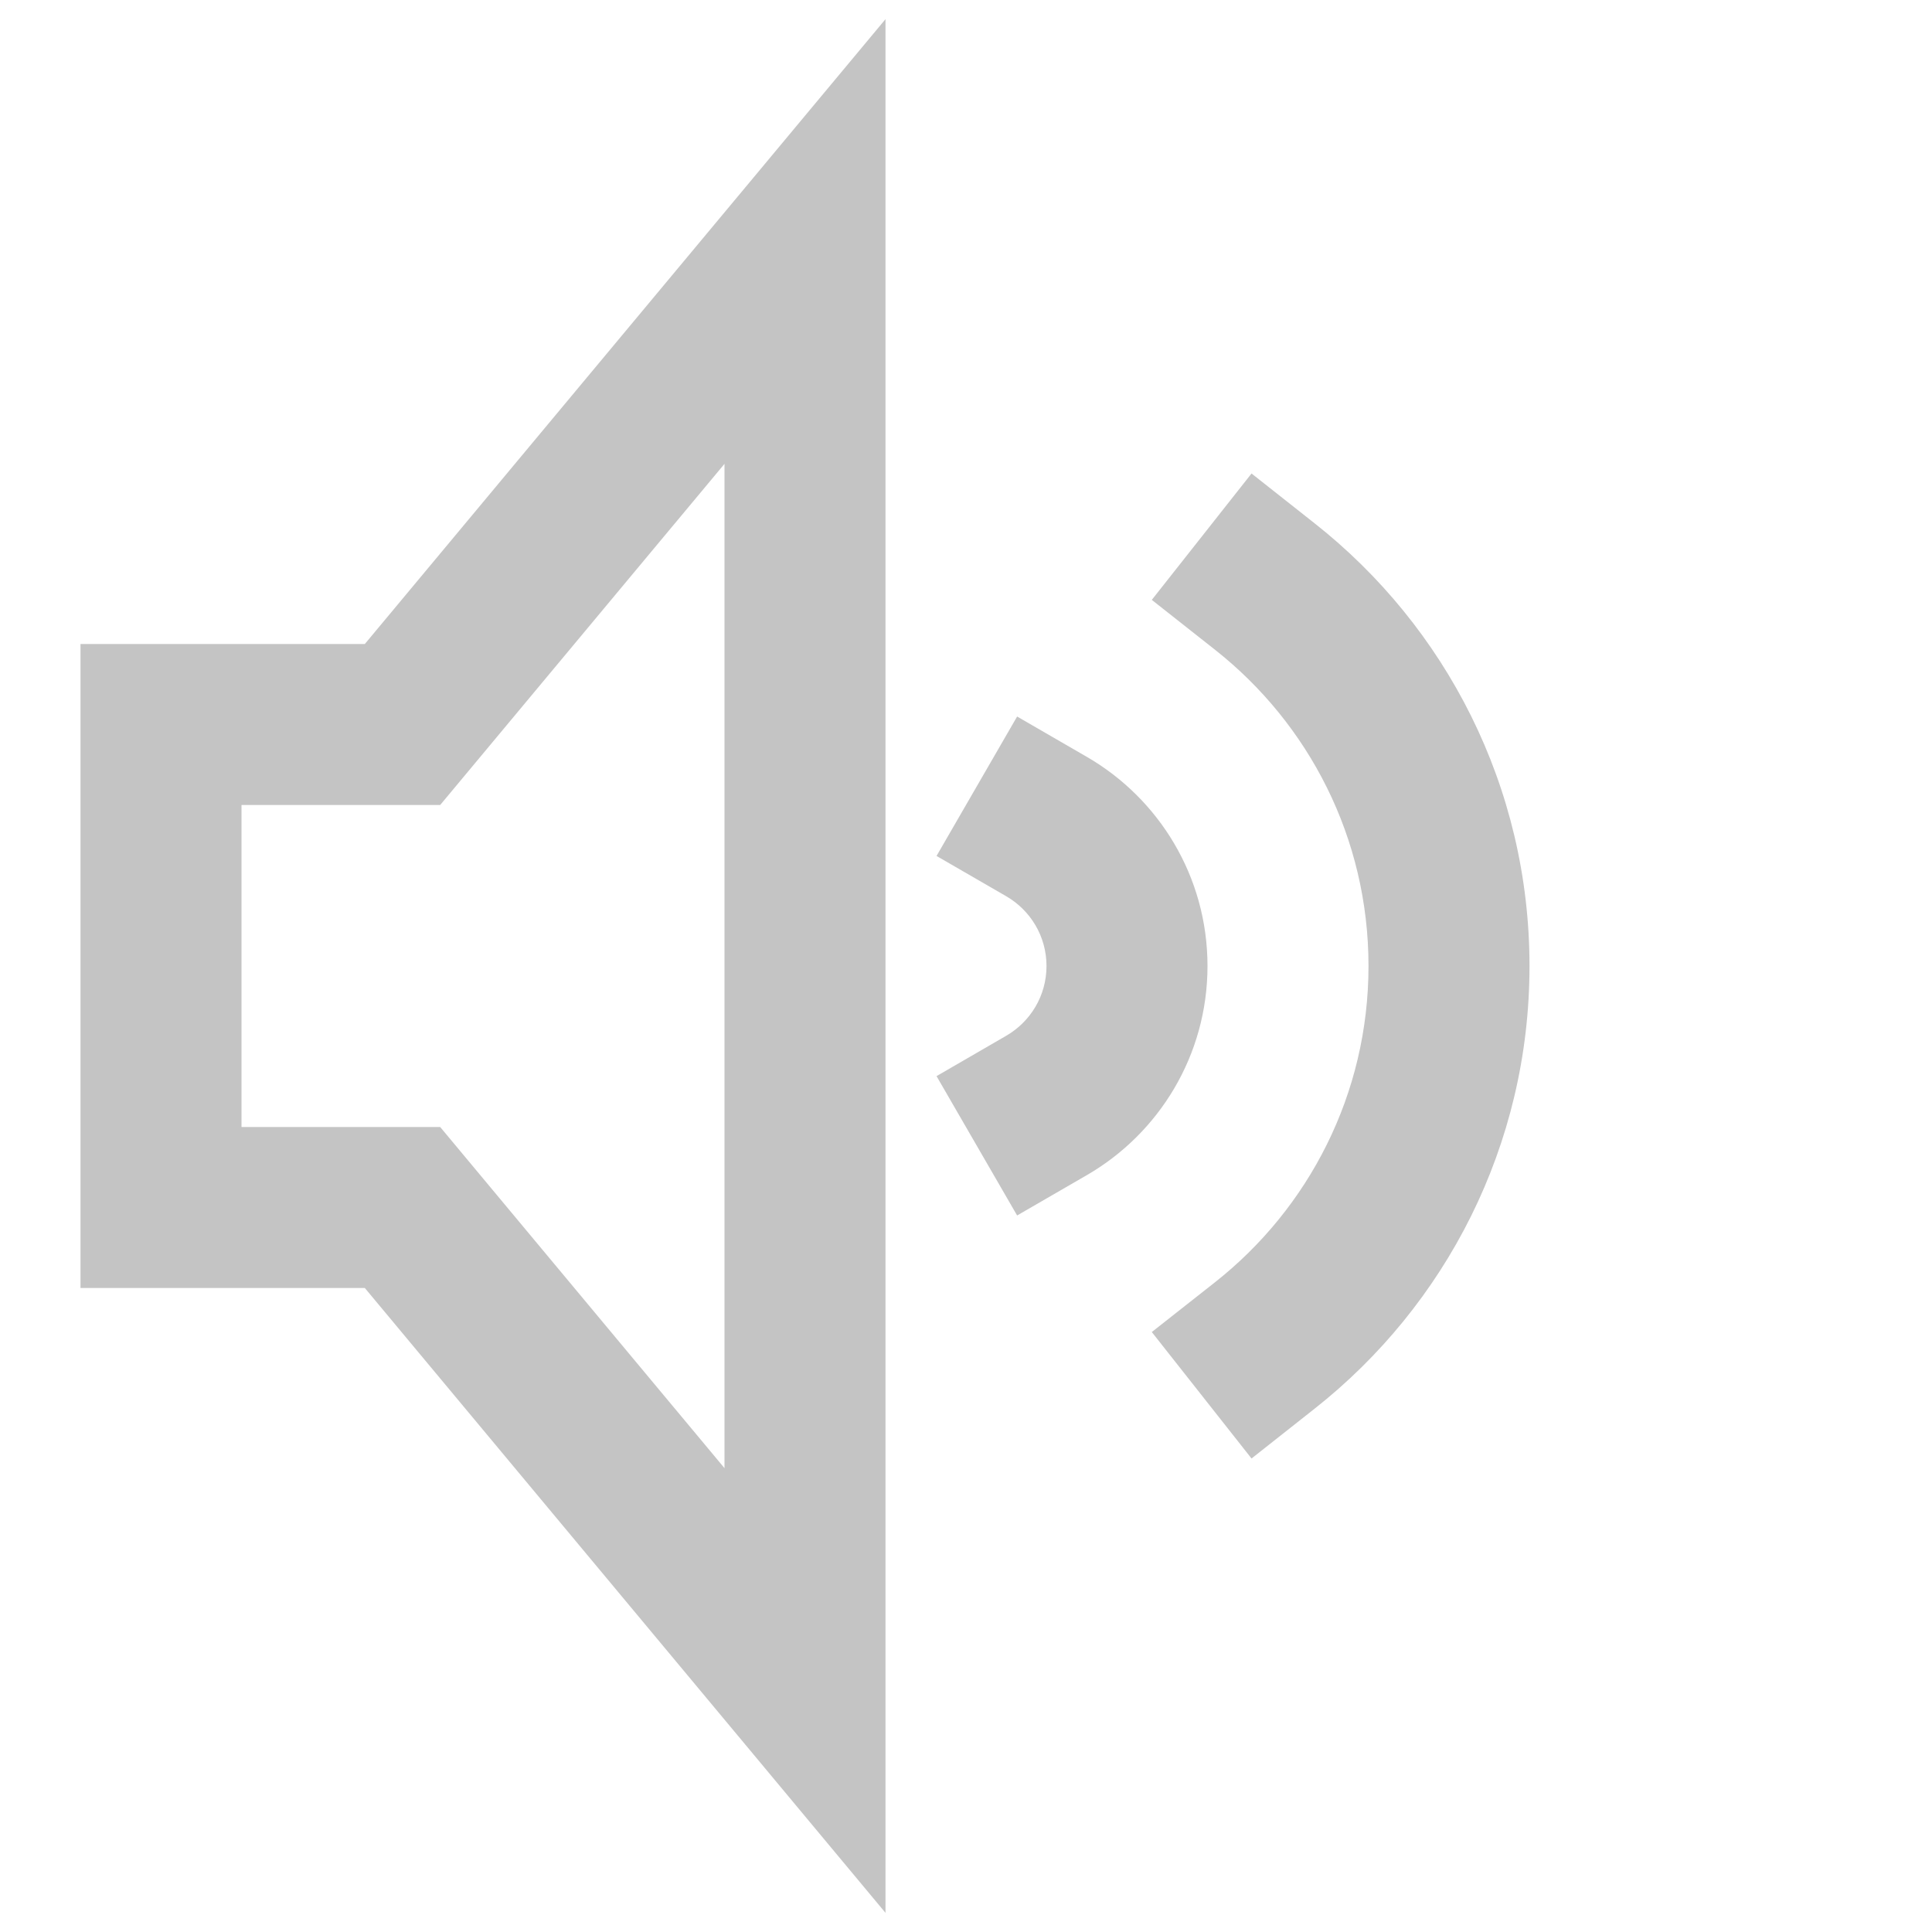
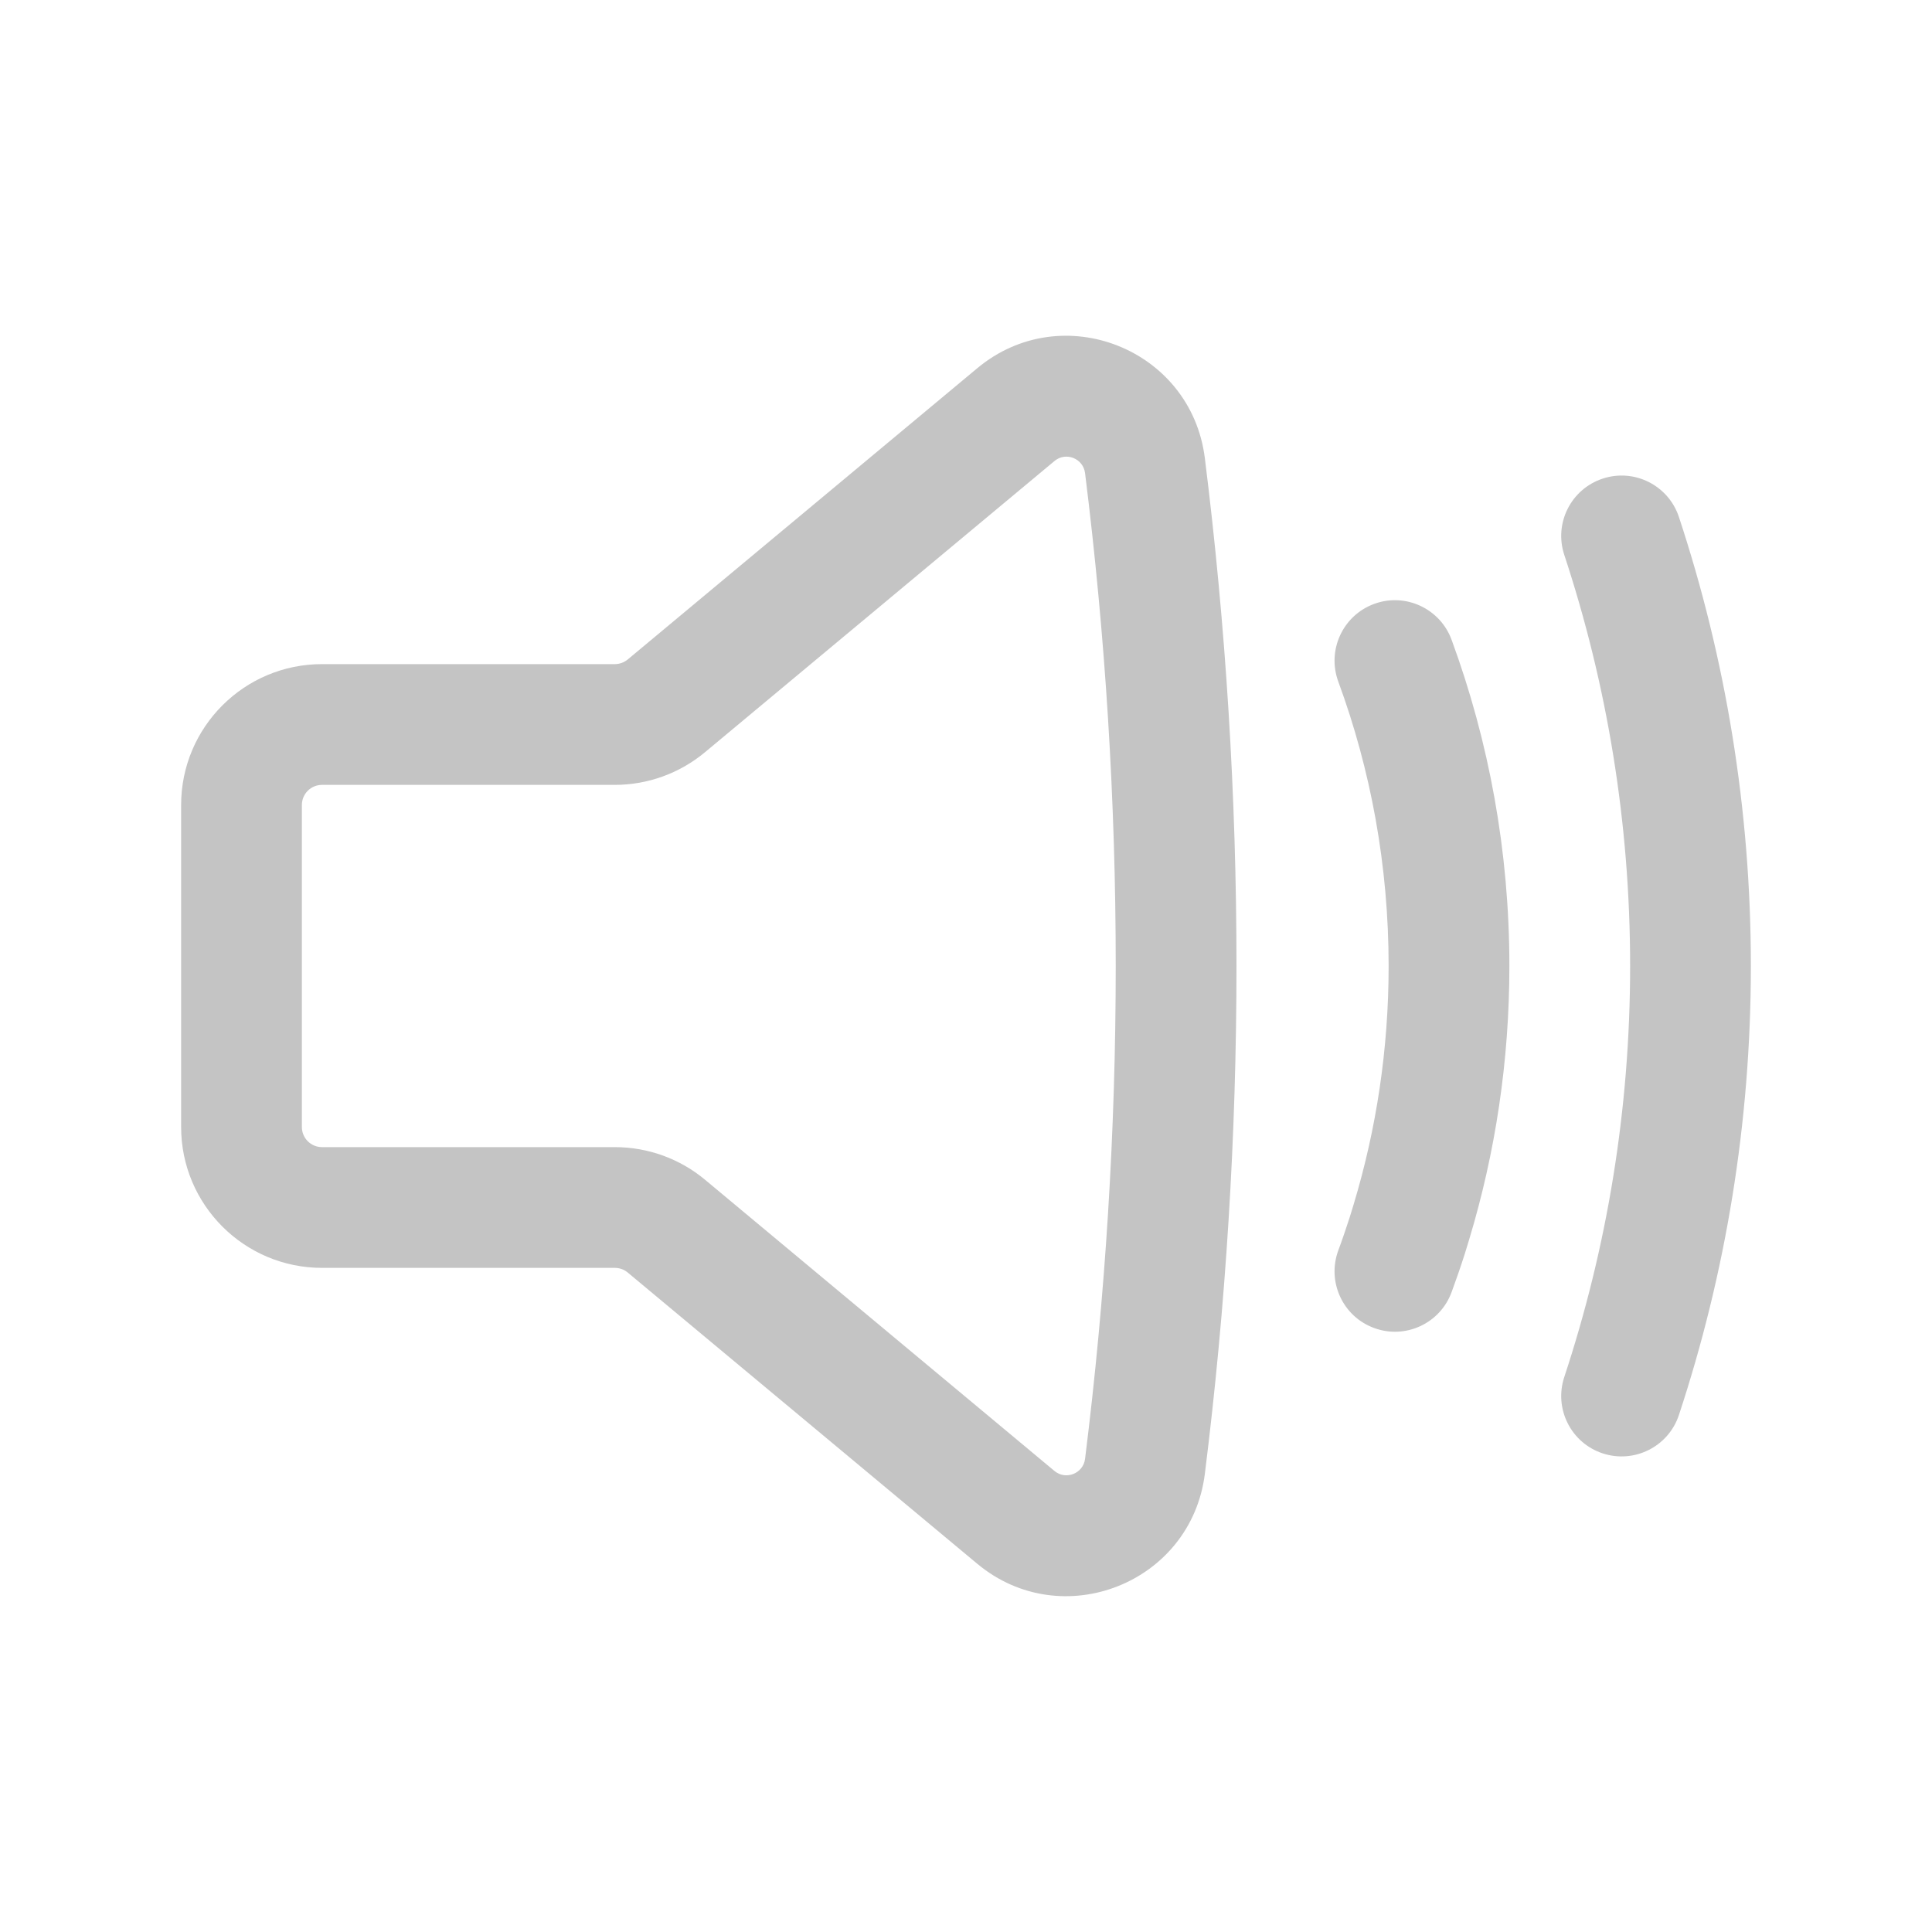
<svg xmlns="http://www.w3.org/2000/svg" width="24" height="24" viewBox="0 0 24 24" fill="none">
-   <path fill-rule="evenodd" clip-rule="evenodd" d="M11 0.238V23.762L4.532 16H1V8H4.532L11 0.238ZM9 5.762L5.468 10H3V14H5.468L9 18.238V5.762Z" fill="#C4C4C4" />
-   <path d="M15.547 5.882L16.332 6.502C17.955 7.782 19 9.769 19 12C19 14.231 17.955 16.218 16.332 17.498L15.547 18.118L14.308 16.547L15.094 15.928C16.256 15.011 17 13.592 17 12C17 10.407 16.256 8.989 15.094 8.072L14.308 7.452L15.547 5.882Z" fill="#C4C4C4" />
-   <path d="M12.635 8.901L13.501 9.402C14.395 9.919 15 10.888 15 12C15 13.112 14.395 14.081 13.501 14.598L12.635 15.099L11.634 13.368L12.499 12.867C12.801 12.692 13 12.369 13 12C13 11.631 12.801 11.308 12.499 11.133L11.634 10.633L12.635 8.901Z" fill="#C4C4C4" />
+   <path fill-rule="evenodd" clip-rule="evenodd" d="M12.139 4.575C13.191 3.697 14.797 4.331 14.967 5.691C15.491 9.88 15.491 14.119 14.967 18.309C14.797 19.668 13.191 20.302 12.139 19.425L7.798 15.808C7.753 15.77 7.696 15.75 7.638 15.75H4C3.034 15.75 2.25 14.966 2.25 14V10C2.25 9.033 3.034 8.25 4 8.25H7.638C7.696 8.25 7.753 8.229 7.798 8.192L12.139 4.575ZM13.479 5.877C13.456 5.694 13.24 5.609 13.099 5.727L8.758 9.344C8.444 9.606 8.047 9.75 7.638 9.75H4C3.862 9.75 3.75 9.862 3.75 10V14C3.75 14.138 3.862 14.25 4 14.25H7.638C8.047 14.25 8.444 14.393 8.758 14.655L13.099 18.273C13.24 18.39 13.456 18.305 13.479 18.123C13.987 14.057 13.987 9.943 13.479 5.877Z" fill="#C4C4C4" />
+   <path d="M19.908 5.946C20.301 5.815 20.726 6.029 20.856 6.422C21.436 8.177 21.75 10.053 21.75 12C21.75 13.947 21.436 15.822 20.856 17.578C20.726 17.971 20.301 18.184 19.908 18.054C19.515 17.924 19.302 17.5 19.432 17.106C19.962 15.502 20.25 13.785 20.25 12C20.25 10.215 19.962 8.498 19.432 6.893C19.302 6.5 19.515 6.076 19.908 5.946Z" fill="#C4C4C4" />
+   <path d="M18.032 7.947C17.889 7.559 17.458 7.359 17.07 7.502C16.681 7.645 16.482 8.076 16.624 8.465C17.029 9.566 17.25 10.756 17.25 12C17.25 13.031 17.098 14.026 16.815 14.963C16.799 15.016 16.783 15.068 16.767 15.12C16.722 15.259 16.675 15.398 16.624 15.535C16.482 15.924 16.681 16.355 17.07 16.497C17.458 16.64 17.889 16.441 18.032 16.052C18.09 15.895 18.145 15.736 18.196 15.576C18.215 15.516 18.233 15.456 18.251 15.396C18.576 14.32 18.75 13.18 18.75 12C18.75 10.577 18.497 9.212 18.032 7.947Z" fill="#C4C4C4" />
</svg>
